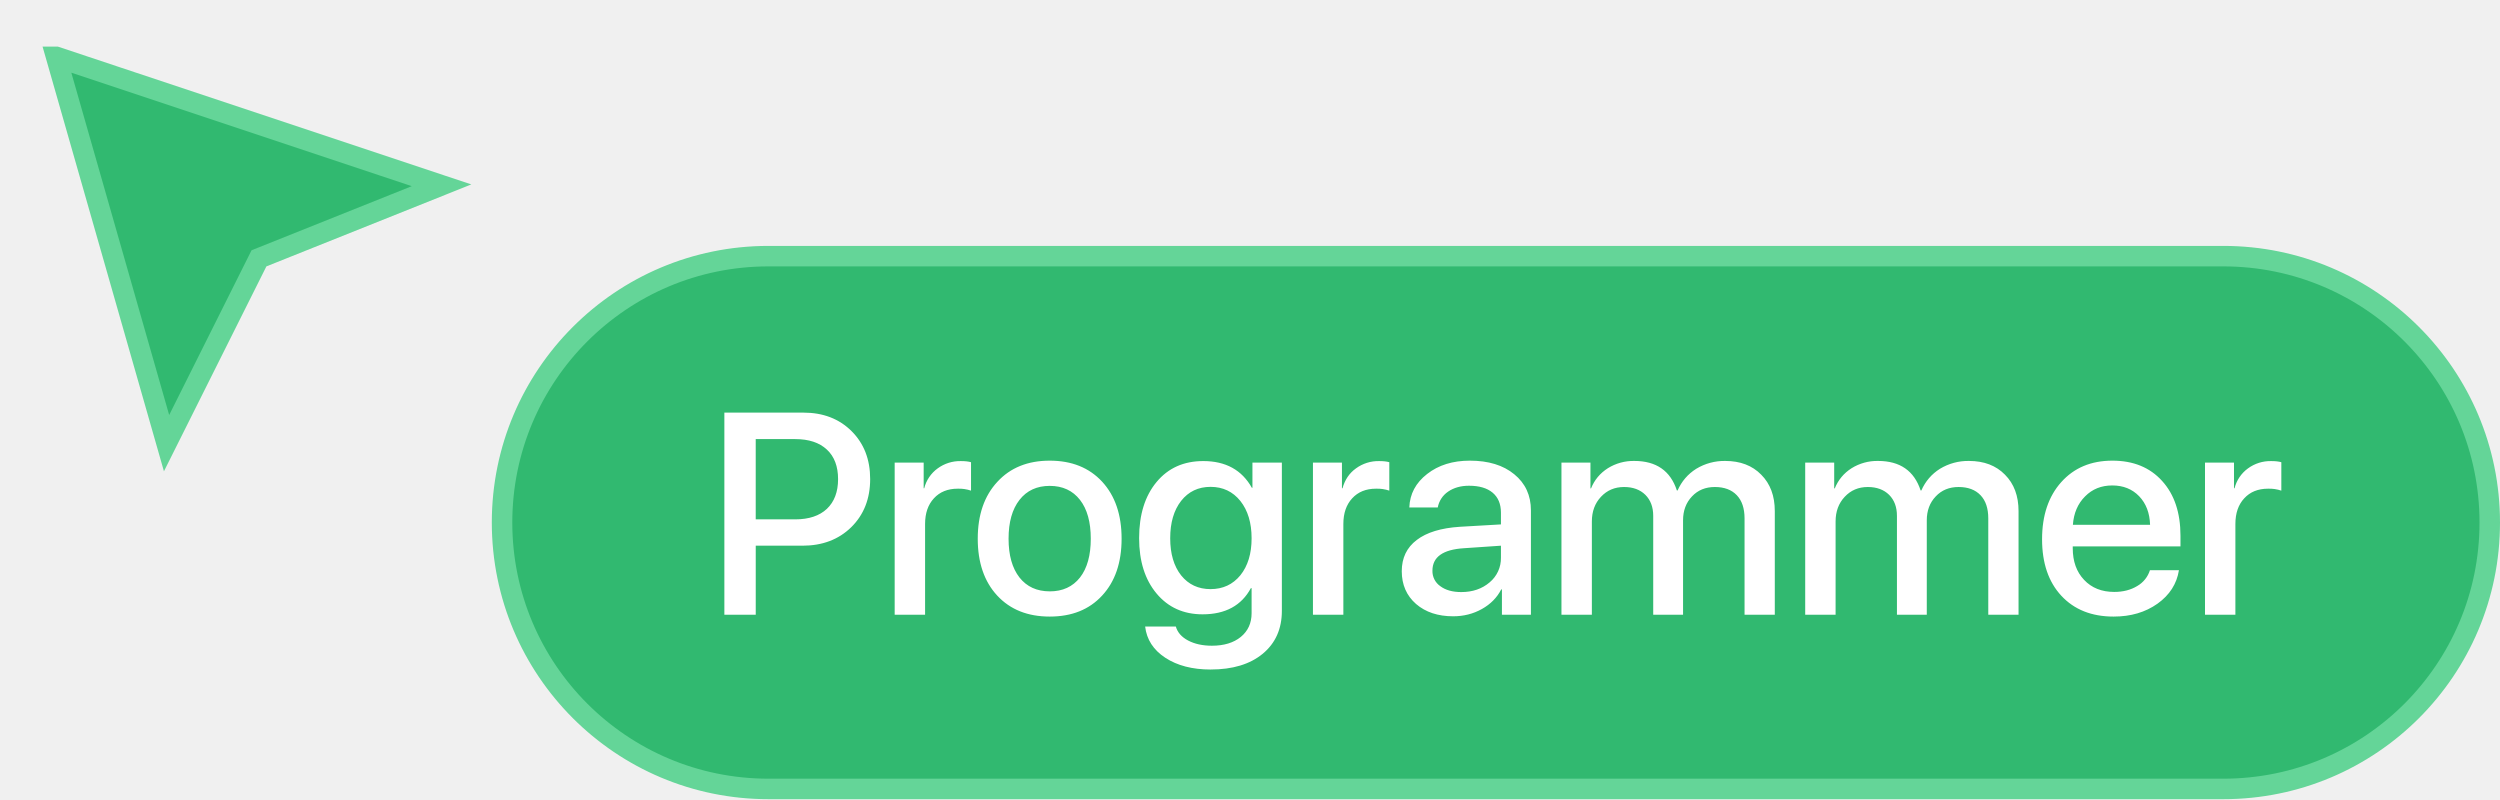
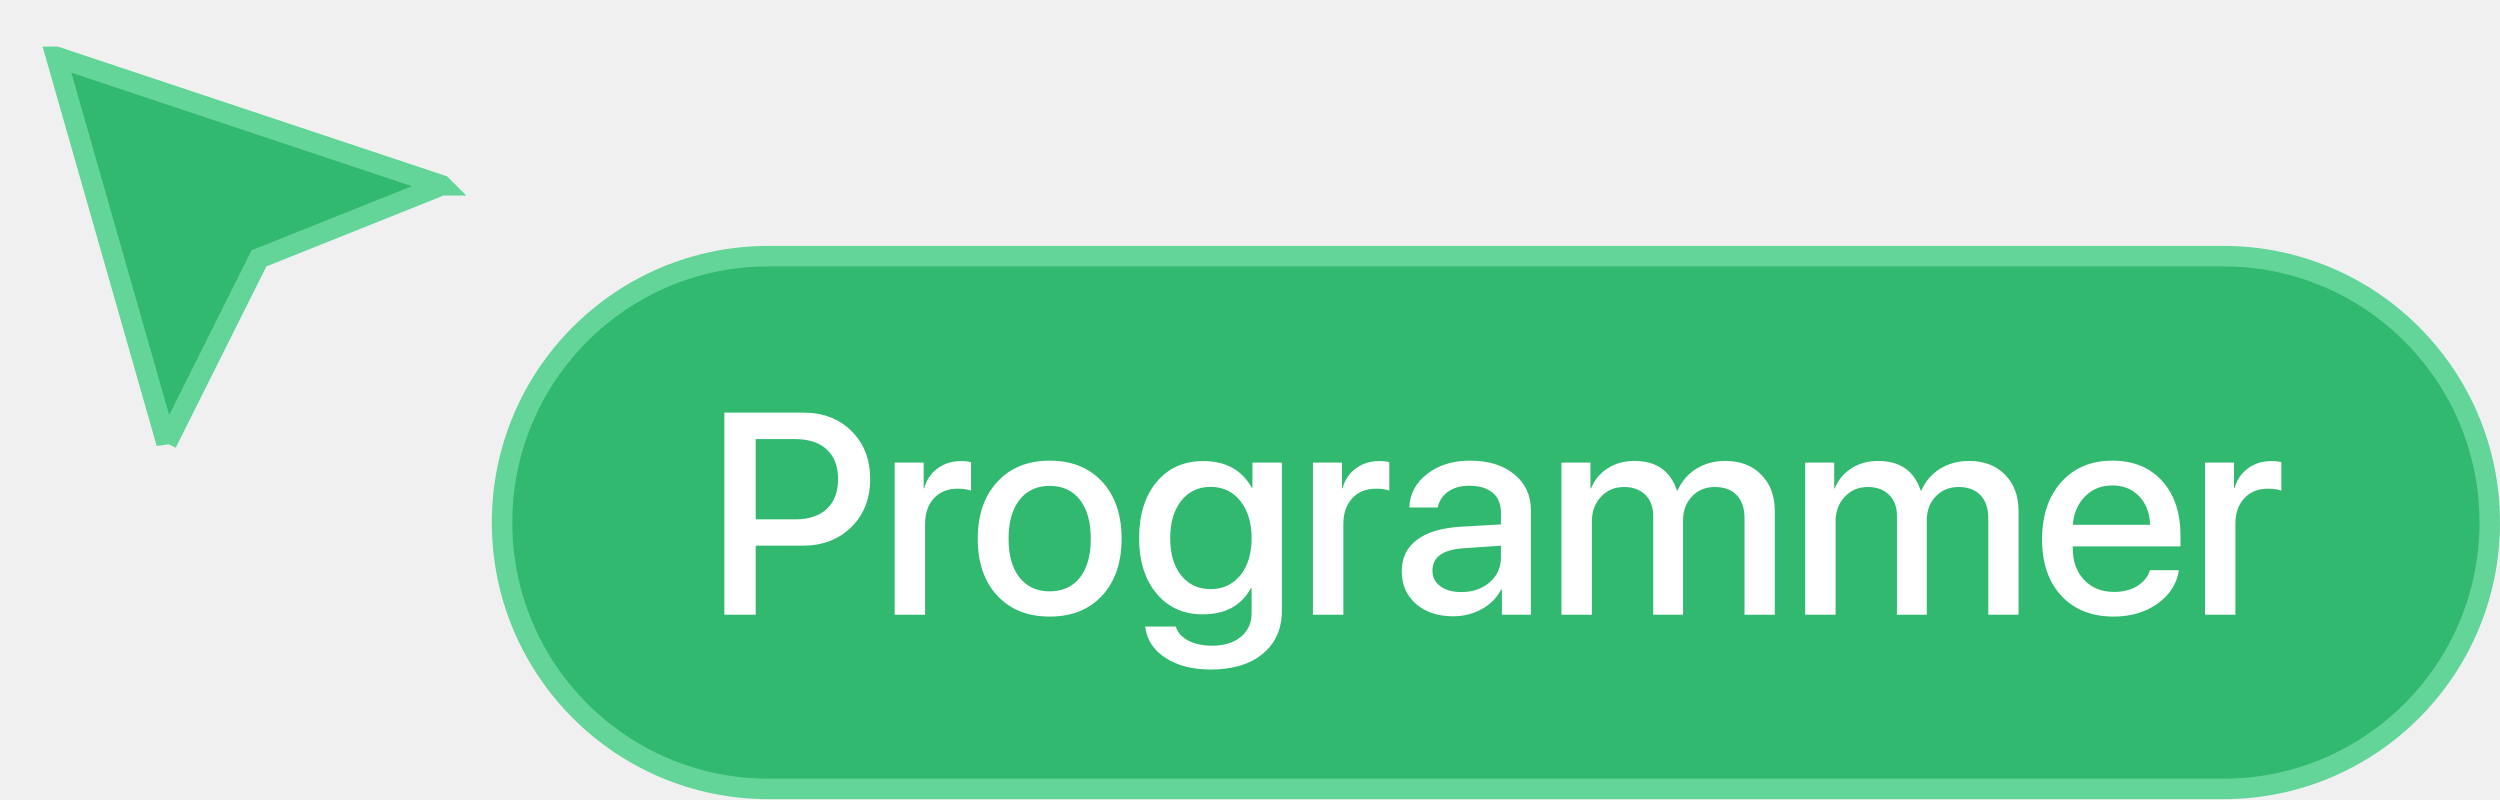
- <svg xmlns="http://www.w3.org/2000/svg" width="122" height="39" fill="none">
+ <svg xmlns="http://www.w3.org/2000/svg" width="122" height="39" viewBox="0 0 122 39" fill="none">
  <rect x="24.5" y="12.5" width="97" height="26" rx="13" fill="#31B970" />
  <rect x="24.5" y="12.5" width="97" height="26" rx="13" stroke="#64D598" />
-   <path d="M39.21 20.136c.957 0 1.739.3 2.345.902.606.602.909 1.38.909 2.338 0 .962-.308 1.745-.923 2.351-.615.602-1.408.903-2.379.903H36.88V30h-1.531v-9.864h3.862Zm-2.331 5.209h1.928c.665 0 1.18-.171 1.545-.513.364-.346.546-.83.546-1.45 0-.623-.182-1.104-.546-1.442-.365-.341-.88-.512-1.545-.512h-1.928v3.917Zm6.781-2.769h1.415v1.251h.027a1.71 1.71 0 0 1 .657-.97 1.85 1.85 0 0 1 1.135-.356c.205 0 .369.018.492.055v1.387a1.825 1.825 0 0 0-.65-.095c-.487 0-.875.157-1.162.471-.287.31-.43.727-.43 1.251V30H43.66v-7.424Zm7.568 7.513c-1.076 0-1.93-.342-2.564-1.025-.633-.684-.95-1.61-.95-2.776 0-1.162.319-2.087.957-2.775.633-.689 1.486-1.033 2.556-1.033 1.072 0 1.924.342 2.557 1.026.634.688.95 1.615.95 2.782s-.316 2.092-.95 2.776c-.629.683-1.48 1.025-2.556 1.025Zm0-1.23c.628 0 1.12-.226 1.476-.677.351-.451.526-1.083.526-1.894 0-.811-.175-1.442-.526-1.893-.355-.456-.848-.684-1.477-.684-.628 0-1.12.228-1.476.684-.355.455-.533 1.086-.533 1.893 0 .807.177 1.438.533 1.894.355.45.848.676 1.477.676Zm7.847-.11c.602 0 1.087-.226 1.456-.677.365-.456.547-1.057.547-1.804 0-.752-.182-1.358-.547-1.819-.369-.46-.854-.69-1.456-.69-.597 0-1.075.228-1.435.683-.356.456-.534 1.064-.534 1.826 0 .756.178 1.36.534 1.811.36.447.838.67 1.435.67Zm.007 3.924c-.893 0-1.632-.192-2.215-.574-.583-.383-.911-.891-.984-1.525h1.497c.082.287.282.515.601.684.32.168.707.253 1.163.253.587 0 1.057-.144 1.408-.43.35-.288.526-.673.526-1.156V28.7h-.034c-.46.852-1.246 1.279-2.358 1.279-.93 0-1.678-.338-2.243-1.012-.57-.68-.854-1.582-.854-2.707 0-1.144.285-2.058.854-2.741.566-.68 1.324-1.019 2.277-1.019 1.093 0 1.884.435 2.372 1.306h.027v-1.23h1.436v7.232c0 .884-.313 1.583-.937 2.098-.62.51-1.465.766-2.536.766Zm4.99-10.097h1.415v1.251h.028c.114-.415.332-.738.656-.97a1.85 1.85 0 0 1 1.135-.356c.205 0 .369.018.492.055v1.387a1.826 1.826 0 0 0-.65-.095c-.487 0-.875.157-1.162.471-.287.31-.43.727-.43 1.251V30h-1.484v-7.424Zm7.24 6.317c.551 0 1.011-.158 1.38-.472a1.53 1.53 0 0 0 .554-1.21v-.581l-1.805.123c-1.025.064-1.538.428-1.538 1.094a.89.89 0 0 0 .383.758c.255.192.597.288 1.025.288Zm-.397 1.182c-.743 0-1.347-.2-1.812-.601-.464-.406-.697-.94-.697-1.6 0-.647.244-1.155.732-1.524.483-.37 1.185-.584 2.105-.643l2.003-.116v-.574c0-.424-.137-.75-.41-.978-.269-.223-.652-.335-1.148-.335-.401 0-.741.096-1.02.287a1.193 1.193 0 0 0-.505.773h-1.388c.023-.657.313-1.201.869-1.634.555-.433 1.25-.65 2.084-.65.907 0 1.63.221 2.168.664.542.442.813 1.03.813 1.763V30h-1.415v-1.237h-.034c-.205.4-.52.72-.944.957-.423.237-.89.355-1.401.355Zm5.284-7.499h1.415v1.258h.028c.168-.415.442-.743.82-.984a2.36 2.36 0 0 1 1.292-.356c1.07 0 1.764.48 2.078 1.442h.034c.196-.446.5-.8.91-1.059a2.644 2.644 0 0 1 1.414-.383c.734 0 1.32.223 1.757.67.442.442.663 1.035.663 1.777V30h-1.476v-4.703c0-.488-.126-.864-.376-1.128-.255-.269-.613-.403-1.073-.403-.456 0-.828.152-1.115.458-.291.305-.437.695-.437 1.169V30h-1.456v-4.826c0-.429-.128-.77-.383-1.026-.26-.255-.606-.382-1.04-.382-.455 0-.83.16-1.127.478-.296.315-.444.716-.444 1.203V30h-1.484v-7.424Zm11.895 0h1.415v1.258h.027c.169-.415.442-.743.82-.984a2.36 2.36 0 0 1 1.292-.356c1.071 0 1.764.48 2.079 1.442h.034c.196-.446.499-.8.909-1.059a2.644 2.644 0 0 1 1.415-.383c.734 0 1.32.223 1.757.67.442.442.663 1.035.663 1.777V30h-1.477v-4.703c0-.488-.125-.864-.376-1.128-.255-.269-.613-.403-1.073-.403-.456 0-.827.152-1.114.458-.292.305-.438.695-.438 1.169V30h-1.456v-4.826c0-.429-.127-.77-.382-1.026-.26-.255-.607-.382-1.04-.382-.455 0-.831.16-1.127.478-.297.315-.445.716-.445 1.203V30h-1.483v-7.424Zm14.984 1.114c-.533 0-.975.178-1.326.534-.356.355-.554.818-.595 1.387h3.767c-.018-.578-.196-1.043-.533-1.394-.338-.351-.775-.527-1.313-.527Zm3.254 4.136c-.105.665-.453 1.21-1.046 1.634-.592.42-1.306.629-2.14.629-1.075 0-1.927-.34-2.556-1.019-.624-.674-.937-1.593-.937-2.755s.313-2.091.937-2.789c.624-.697 1.456-1.046 2.495-1.046 1.021 0 1.83.33 2.427.992.597.656.895 1.547.895 2.672v.52h-5.257v.089c0 .642.185 1.157.554 1.545.369.392.859.588 1.47.588.433 0 .806-.096 1.121-.287a1.36 1.36 0 0 0 .622-.773h1.415Zm1.272-5.25h1.415v1.251h.027a1.71 1.71 0 0 1 .656-.97 1.85 1.85 0 0 1 1.135-.356c.205 0 .369.018.492.055v1.387a1.843 1.843 0 0 0-.649-.095c-.488 0-.875.157-1.162.471-.288.31-.431.727-.431 1.251V30h-1.483v-7.424Z" fill="#fff" />
-   <path d="M2.74 2.774h.002l18.805 6.268-8.733 3.494-.176.07-.085.17-4.425 8.85L2.74 2.774Z" fill="#31B970" stroke="#64D598" />
+   <path d="M39.21 20.136C40.167 20.136 40.949 20.436 41.555 21.038C42.161 21.64 42.464 22.419 42.464 23.376C42.464 24.338 42.156 25.121 41.541 25.727C40.926 26.329 40.133 26.63 39.162 26.63H36.879V30H35.348V20.136H39.21ZM36.879 25.345H38.807C39.472 25.345 39.987 25.174 40.352 24.832C40.716 24.486 40.898 24.003 40.898 23.383C40.898 22.759 40.716 22.278 40.352 21.94C39.987 21.599 39.472 21.428 38.807 21.428H36.879V25.345ZM43.66 22.576H45.075V23.827H45.102C45.217 23.412 45.435 23.089 45.759 22.856C46.078 22.619 46.456 22.501 46.894 22.501C47.099 22.501 47.263 22.519 47.386 22.556V23.943C47.222 23.88 47.005 23.848 46.736 23.848C46.249 23.848 45.861 24.005 45.574 24.319C45.287 24.629 45.144 25.046 45.144 25.57V30H43.66V22.576ZM51.227 30.089C50.152 30.089 49.297 29.747 48.664 29.064C48.031 28.38 47.714 27.455 47.714 26.288C47.714 25.126 48.033 24.201 48.671 23.513C49.304 22.825 50.157 22.48 51.227 22.48C52.298 22.48 53.151 22.822 53.784 23.506C54.418 24.194 54.734 25.121 54.734 26.288C54.734 27.455 54.418 28.38 53.784 29.064C53.155 29.747 52.303 30.089 51.227 30.089ZM51.227 28.858C51.856 28.858 52.349 28.633 52.704 28.182C53.055 27.73 53.23 27.099 53.23 26.288C53.23 25.477 53.055 24.846 52.704 24.395C52.349 23.939 51.856 23.711 51.227 23.711C50.599 23.711 50.106 23.939 49.751 24.395C49.395 24.85 49.218 25.481 49.218 26.288C49.218 27.095 49.395 27.726 49.751 28.182C50.106 28.633 50.599 28.858 51.227 28.858ZM59.075 28.749C59.677 28.749 60.162 28.523 60.531 28.072C60.896 27.616 61.078 27.015 61.078 26.268C61.078 25.516 60.896 24.91 60.531 24.449C60.162 23.989 59.677 23.759 59.075 23.759C58.478 23.759 58 23.987 57.64 24.442C57.284 24.898 57.106 25.506 57.106 26.268C57.106 27.024 57.284 27.628 57.64 28.079C58 28.526 58.478 28.749 59.075 28.749ZM59.082 32.673C58.189 32.673 57.45 32.481 56.867 32.099C56.284 31.716 55.956 31.208 55.883 30.574H57.38C57.462 30.861 57.662 31.089 57.981 31.258C58.3 31.426 58.688 31.511 59.144 31.511C59.731 31.511 60.201 31.367 60.552 31.08C60.903 30.793 61.078 30.408 61.078 29.925V28.701H61.044C60.584 29.553 59.797 29.98 58.685 29.98C57.756 29.98 57.008 29.642 56.443 28.968C55.874 28.289 55.589 27.386 55.589 26.261C55.589 25.117 55.874 24.203 56.443 23.52C57.008 22.84 57.767 22.501 58.72 22.501C59.813 22.501 60.604 22.936 61.092 23.807H61.119V22.576H62.555V29.809C62.555 30.693 62.242 31.392 61.618 31.907C60.998 32.418 60.153 32.673 59.082 32.673ZM64.072 22.576H65.487V23.827H65.515C65.629 23.412 65.847 23.089 66.171 22.856C66.49 22.619 66.868 22.501 67.306 22.501C67.511 22.501 67.675 22.519 67.798 22.556V23.943C67.634 23.88 67.417 23.848 67.148 23.848C66.661 23.848 66.273 24.005 65.986 24.319C65.699 24.629 65.556 25.046 65.556 25.57V30H64.072V22.576ZM71.311 28.893C71.863 28.893 72.323 28.735 72.692 28.421C73.061 28.102 73.246 27.699 73.246 27.211V26.63L71.441 26.753C70.416 26.817 69.903 27.181 69.903 27.847C69.903 28.166 70.031 28.419 70.286 28.605C70.541 28.797 70.883 28.893 71.311 28.893ZM70.915 30.075C70.172 30.075 69.568 29.875 69.103 29.474C68.639 29.068 68.406 28.535 68.406 27.874C68.406 27.227 68.65 26.719 69.138 26.35C69.621 25.98 70.323 25.766 71.243 25.707L73.246 25.591V25.017C73.246 24.593 73.109 24.267 72.836 24.039C72.567 23.816 72.184 23.704 71.688 23.704C71.287 23.704 70.947 23.8 70.669 23.991C70.395 24.183 70.227 24.44 70.163 24.764H68.775C68.798 24.107 69.088 23.563 69.644 23.13C70.2 22.697 70.894 22.48 71.728 22.48C72.635 22.48 73.358 22.701 73.895 23.144C74.438 23.586 74.709 24.174 74.709 24.907V30H73.294V28.763H73.26C73.055 29.164 72.74 29.483 72.316 29.72C71.893 29.957 71.425 30.075 70.915 30.075ZM76.199 22.576H77.614V23.834H77.642C77.81 23.419 78.084 23.091 78.462 22.85C78.836 22.613 79.266 22.494 79.754 22.494C80.825 22.494 81.518 22.975 81.832 23.936H81.866C82.062 23.49 82.365 23.137 82.775 22.877C83.19 22.622 83.662 22.494 84.19 22.494C84.924 22.494 85.51 22.717 85.947 23.164C86.389 23.606 86.61 24.199 86.61 24.941V30H85.134V25.297C85.134 24.809 85.008 24.433 84.758 24.169C84.503 23.9 84.145 23.766 83.685 23.766C83.229 23.766 82.857 23.918 82.57 24.224C82.279 24.529 82.133 24.919 82.133 25.393V30H80.677V25.174C80.677 24.745 80.549 24.404 80.294 24.148C80.034 23.893 79.688 23.766 79.255 23.766C78.799 23.766 78.423 23.925 78.127 24.244C77.831 24.559 77.683 24.96 77.683 25.447V30H76.199V22.576ZM88.094 22.576H89.509V23.834H89.536C89.705 23.419 89.978 23.091 90.356 22.85C90.73 22.613 91.161 22.494 91.648 22.494C92.719 22.494 93.412 22.975 93.727 23.936H93.761C93.957 23.49 94.26 23.137 94.67 22.877C95.085 22.622 95.556 22.494 96.085 22.494C96.819 22.494 97.404 22.717 97.842 23.164C98.284 23.606 98.505 24.199 98.505 24.941V30H97.028V25.297C97.028 24.809 96.903 24.433 96.652 24.169C96.397 23.9 96.039 23.766 95.579 23.766C95.123 23.766 94.752 23.918 94.465 24.224C94.173 24.529 94.027 24.919 94.027 25.393V30H92.571V25.174C92.571 24.745 92.444 24.404 92.189 24.148C91.929 23.893 91.582 23.766 91.149 23.766C90.694 23.766 90.318 23.925 90.022 24.244C89.725 24.559 89.577 24.96 89.577 25.447V30H88.094V22.576ZM103.078 23.69C102.545 23.69 102.103 23.868 101.752 24.224C101.396 24.579 101.198 25.042 101.157 25.611H104.924C104.906 25.033 104.728 24.568 104.391 24.217C104.053 23.866 103.616 23.69 103.078 23.69ZM106.332 27.826C106.227 28.491 105.879 29.036 105.286 29.46C104.694 29.879 103.98 30.089 103.146 30.089C102.071 30.089 101.219 29.749 100.59 29.07C99.966 28.396 99.653 27.477 99.653 26.315C99.653 25.153 99.966 24.224 100.59 23.526C101.214 22.829 102.046 22.48 103.085 22.48C104.106 22.48 104.915 22.811 105.512 23.472C106.109 24.128 106.407 25.019 106.407 26.145V26.664H101.15V26.753C101.15 27.395 101.335 27.91 101.704 28.298C102.073 28.69 102.563 28.886 103.174 28.886C103.607 28.886 103.98 28.79 104.295 28.599C104.609 28.407 104.817 28.15 104.917 27.826H106.332ZM107.604 22.576H109.019V23.827H109.046C109.16 23.412 109.379 23.089 109.702 22.856C110.021 22.619 110.399 22.501 110.837 22.501C111.042 22.501 111.206 22.519 111.329 22.556V23.943C111.165 23.88 110.949 23.848 110.68 23.848C110.192 23.848 109.805 24.005 109.518 24.319C109.23 24.629 109.087 25.046 109.087 25.57V30H107.604V22.576Z" fill="white" />
+   <path d="M2.741 2.774L2.742 2.774L21.547 9.042L21.548 9.043L21.547 9.043L12.814 12.536L12.638 12.606L12.553 12.776L8.128 21.626L8.128 21.627L2.741 2.774Z" fill="#31B970" stroke="#64D598" />
</svg>
